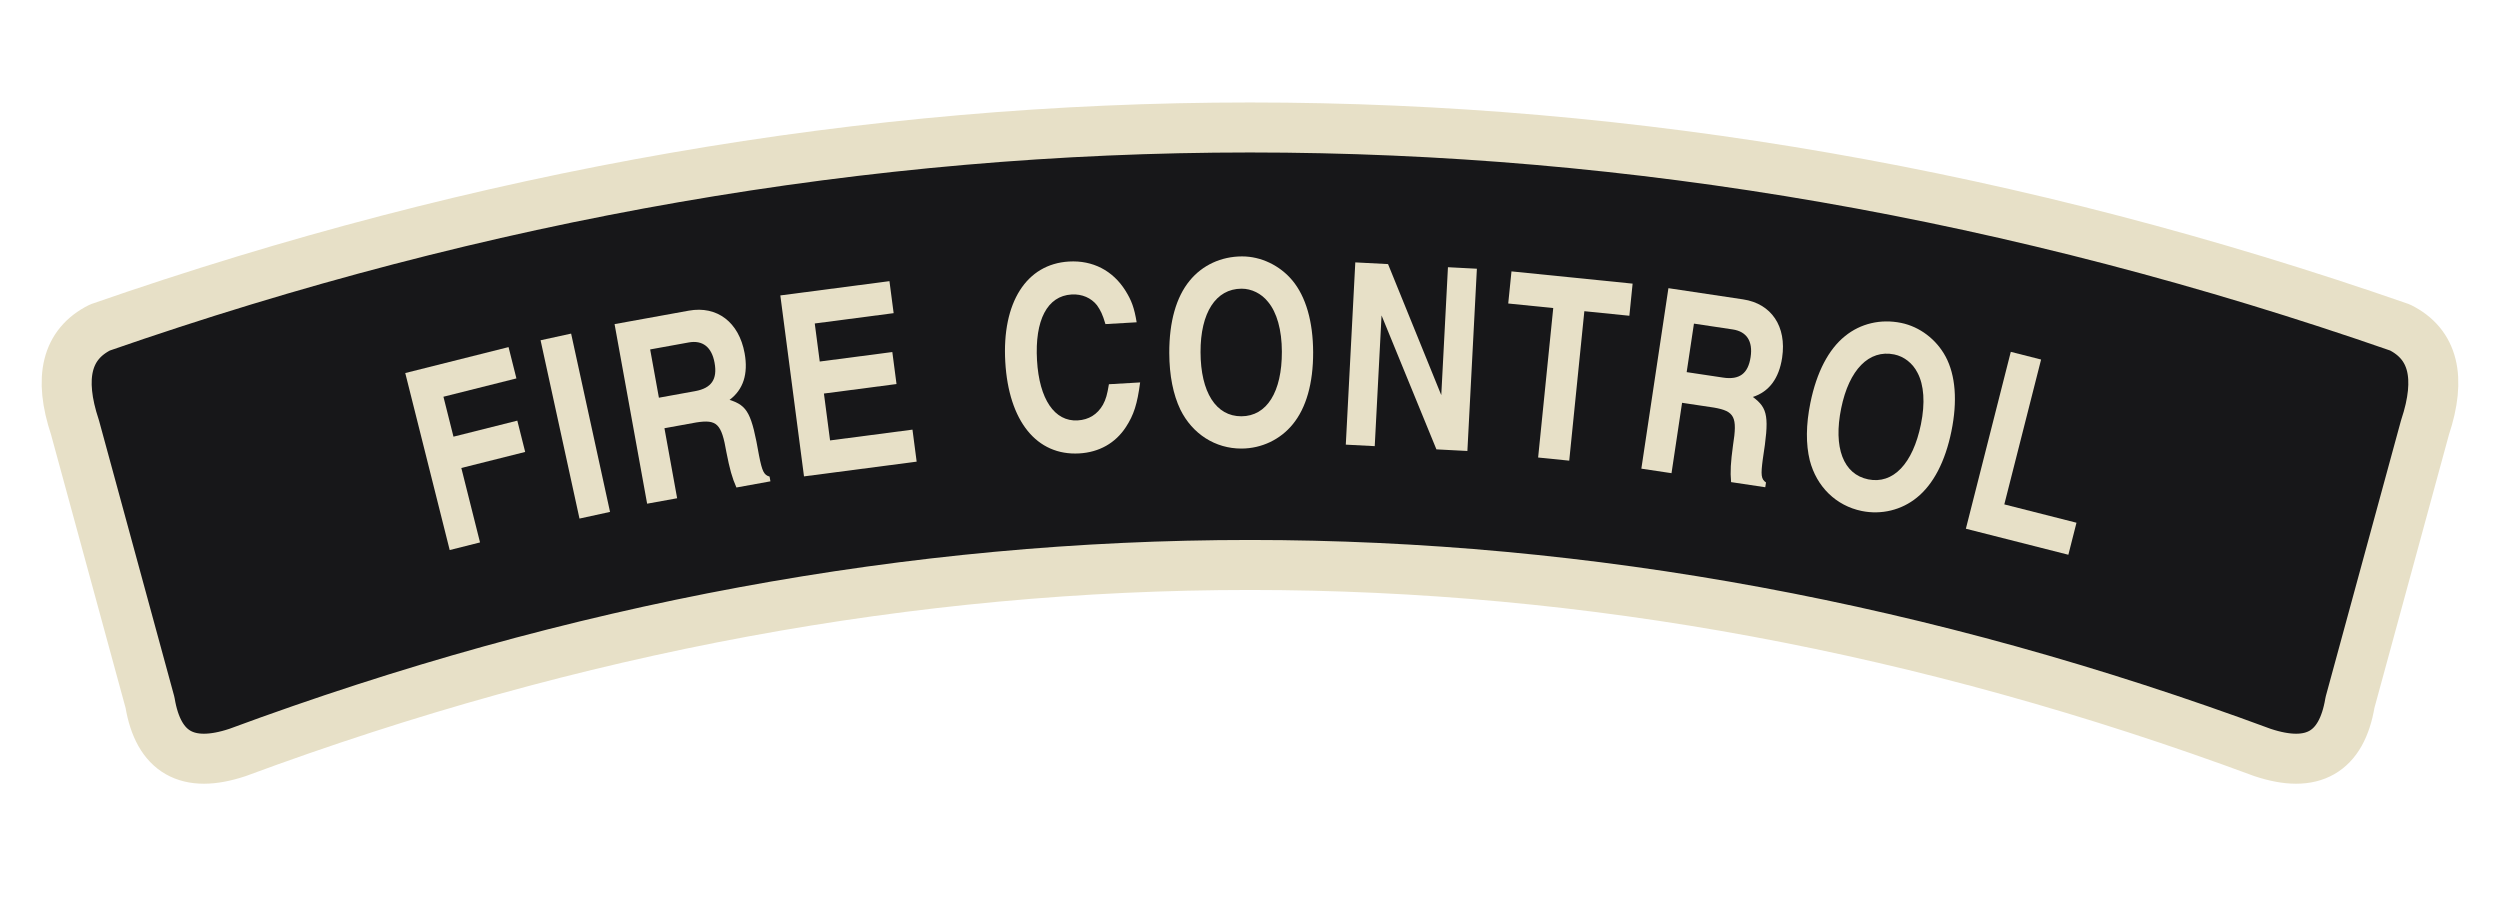
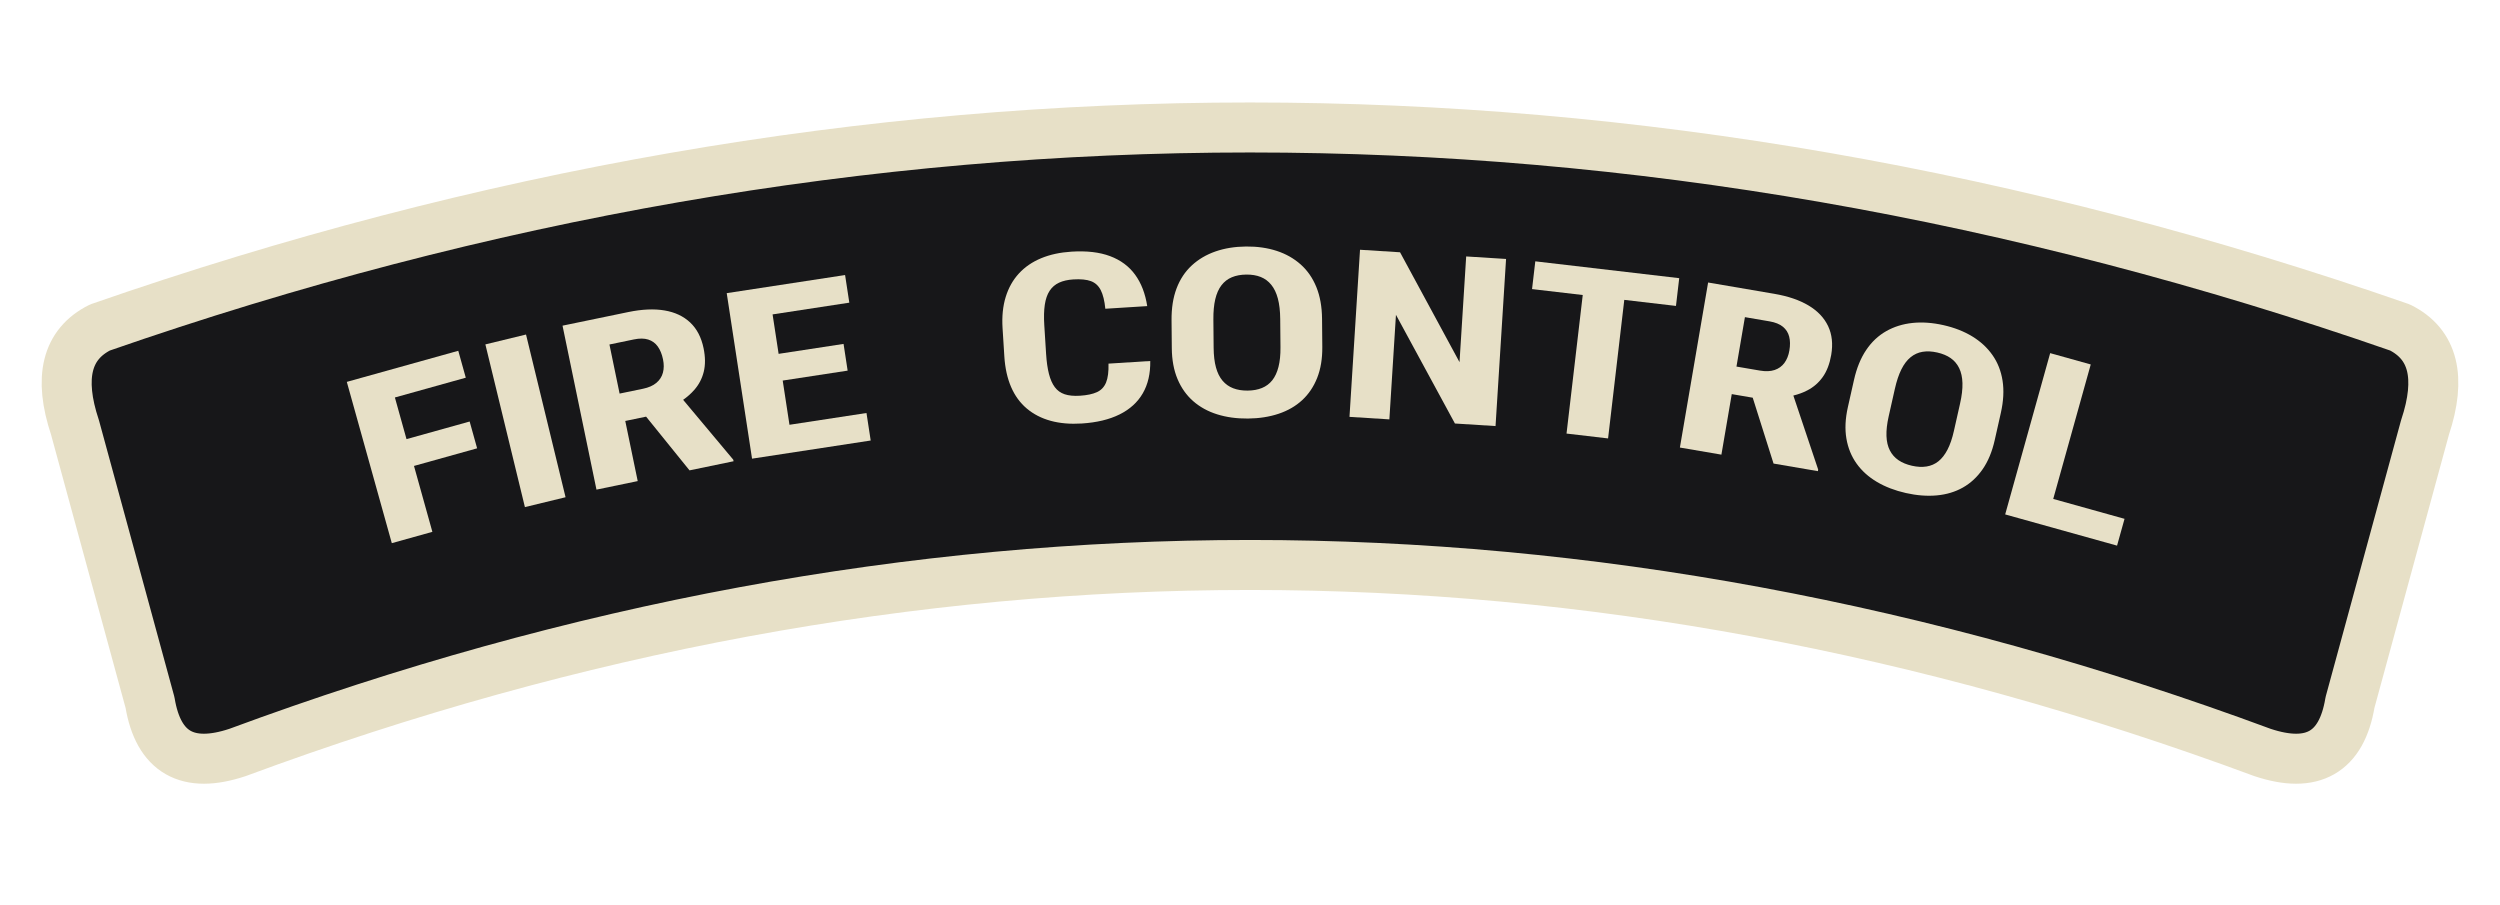
<svg xmlns="http://www.w3.org/2000/svg" viewBox="0 0 384 139" role="img">
  <g data-component="canonical-source-instance" transform="translate(0.0 15.74) scale(3.84)">
    <g data-master-id="bc-detached-rocker-single-v1" data-master-geometry-hash="7942fe030de2ceecf28a65bcb0057f52848ed22d991e13871683d883df1d5149">
      <path d="M4 9 Q50 -7 96 9 Q98 10 97 13 L94 24 Q93.5 27 90.5 26 Q50 11 9.5 26 Q6.5 27 6 24 L3 13 Q2 10 4 9 Z" fill="#171719" stroke="#e7e0c7" stroke-width="2" stroke-linejoin="round" stroke-linecap="round" data-component="shared-rocker-border" />
    </g>
    <g data-alignment="glyph-ink-centered-in-curved-band" transform="translate(0 1.649967)">
      <g data-caption="FIRE CONTROL">
-         <path d="M185 302H444V429H185V591H481V718H62V0H185Z" fill="#e7e0c7" transform="translate(19.84694 15.78611) rotate(-14.09695) scale(0.01016713 -0.01016713) translate(-250.5 0)" />
-         <path d="M175 718H52V0H175Z" fill="#e7e0c7" transform="translate(23.79541 14.85947) rotate(-12.31129) scale(0.01016713 -0.01016713) translate(-114 0)" />
-         <path d="M62 0H182V280H309C392 278 406 257 405 144C406 76 409 41 419 0H555V19C534 29 530 45 529 108C530 276 520 309 454 344C514 374 545 431 545 514C545 638 472 718 359 718H62ZM182 402V595H336C392 595 422 561 422 498C422 432 392 402 327 402Z" fill="#e7e0c7" transform="translate(28.22614 13.97425) rotate(-10.27837) scale(0.01016713 -0.01016713) translate(-296 0)" />
-         <path d="M495 718H62V0H509V127H182V313H470V440H182V591H495Z" fill="#e7e0c7" transform="translate(34.29225 13.02744) rotate(-7.45311) scale(0.01016713 -0.01016713) translate(-273.5 0)" />
-         <path d="M561 483C555 540 546 570 524 610C479 692 402 737 309 737C141 737 36 591 36 357C36 124 138 -19 306 -19C384 -19 450 13 495 74C529 120 545 162 561 246H438C429 206 423 188 410 167C386 130 351 111 307 111C216 111 161 203 161 356C161 515 216 607 312 607C353 607 388 589 409 559C422 538 429 522 438 483Z" fill="#e7e0c7" transform="translate(43.05971 12.20058) rotate(-3.30809) scale(0.01016713 -0.01016713) translate(-296 0)" />
-         <path d="M323 737C241 737 167 703 117 642C64 578 36 481 36 358C36 269 51 194 79 135C126 39 216 -19 319 -19C398 -19 472 16 521 76C574 140 602 237 602 359C602 480 574 578 521 642C472 701 398 737 323 737ZM321 610C360 610 399 591 425 558C460 516 479 447 479 362C479 203 419 108 319 108C219 108 159 203 159 361C159 516 220 610 321 610Z" fill="#e7e0c7" transform="translate(49.65864 12.00049) rotate(-0.16289) scale(0.01016713 -0.01016713) translate(-319 0)" />
-         <path d="M422 214 186 718H57V0H171V515L414 0H536V718H422Z" fill="#e7e0c7" transform="translate(56.25859 12.16311) rotate(2.98378) scale(0.01016713 -0.01016713) translate(-296 0)" />
-         <path d="M312 591H490V718H11V591H189V0H312Z" fill="#e7e0c7" transform="translate(62.14707 12.61443) rotate(5.77669) scale(0.01016713 -0.01016713) translate(-250.5 0)" />
-         <path d="M62 0H182V280H309C392 278 406 257 405 144C406 76 409 41 419 0H555V19C534 29 530 45 529 108C530 276 520 309 454 344C514 374 545 431 545 514C545 638 472 718 359 718H62ZM182 402V595H336C392 595 422 561 422 498C422 432 392 402 327 402Z" fill="#e7e0c7" transform="translate(68.00682 13.35022) rotate(8.52895) scale(0.01016713 -0.01016713) translate(-296 0)" />
-         <path d="M323 737C241 737 167 703 117 642C64 578 36 481 36 358C36 269 51 194 79 135C126 39 216 -19 319 -19C398 -19 472 16 521 76C574 140 602 237 602 359C602 480 574 578 521 642C472 701 398 737 323 737ZM321 610C360 610 399 591 425 558C460 516 479 447 479 362C479 203 419 108 319 108C219 108 159 203 159 361C159 516 220 610 321 610Z" fill="#e7e0c7" transform="translate(74.50776 14.50114) rotate(11.53617) scale(0.01016713 -0.01016713) translate(-319 0)" />
-         <path d="M185 718H62V0H478V130H185Z" fill="#e7e0c7" transform="translate(80.49241 15.87181) rotate(14.24917) scale(0.01016713 -0.01016713) translate(-250.5 0)" />
+         <path d="M411 837L867 837L867 595L411 595L411 0L118 0L118 1456L923 1456L923 1213L411 1213L411 837Z" fill="#e7e0c7" transform="translate(17.71875 15.40647) rotate(-15.5891) scale(0.00575 -0.0046) translate(-487.5 0)" />
+         <path d="M131 1456L422 1456L422 0L131 0L131 1456Z" fill="#e7e0c7" transform="translate(21.80939 14.33782) rotate(-13.65815) scale(0.00575 -0.0046) translate(-276.5 0)" />
+         <path d="M119 0L119 1456L586 1456Q732 1456 835 1406Q938 1356 993 1258Q1048 1160 1048 1016L1048 1016Q1048 898 1016 814.5Q984 731 925 676L925 676Q886 639 836 612L836 612L1093 14L1093 0L780 0L560 534L412 534L412 0L119 0ZM412 1213L412 777L578 777Q638 777 677.5 803.5Q717 830 736.5 878.5Q756 927 756 992L756 992Q756 1061 738.5 1110.5Q721 1160 683.5 1186.5Q646 1213 586 1213L586 1213L412 1213Z" fill="#e7e0c7" transform="translate(26.3785 13.31465) rotate(-11.69505) scale(0.00575 -0.0046) translate(-566.5 0)" />
+         <path d="M411 242L953 242L953 0L118 0L118 1456L951 1456L951 1213L411 1213L411 866L868 866L868 631L411 631L411 242Z" fill="#e7e0c7" transform="translate(32.26721 12.26312) rotate(-8.6988) scale(0.00575 -0.0046) translate(-502.5 0)" />
+         <path d="M812 485L812 485L1103 485Q1097 321 1037 208.5Q977 96 866.5 38Q756 -20 600 -20L600 -20Q479 -20 385 20.5Q291 61 225 140Q159 219 125.5 335.5Q92 452 92 604L92 604L92 851Q92 1003 127.5 1120Q163 1237 229.5 1316.5Q296 1396 390.5 1436.5Q485 1477 604 1477L604 1477Q763 1477 870 1417Q977 1357 1035.5 1242.5Q1094 1128 1106 963L1106 963L814 963Q811 1067 790.5 1126.5Q770 1186 726 1210.5Q682 1235 604 1235L604 1235Q546 1235 504 1214.5Q462 1194 435 1149Q408 1104 395.5 1031Q383 958 383 853L383 853L383 604Q383 501 394 428.5Q405 356 429 310Q453 264 494.5 243Q536 222 600 222L600 222Q674 222 719.5 244Q765 266 787 323Q809 380 812 485Z" fill="#e7e0c7" transform="translate(43.16904 11.10535) rotate(-3.60487) scale(0.00575 -0.0046) translate(-583.5 0)" />
+         <path d="M1141 841L1141 841L1141 598Q1141 444 1103.5 328.5Q1066 213 997.5 135.5Q929 58 832.5 19Q736 -20 619 -20L619 -20Q502 -20 405.5 19Q309 58 239.5 135.5Q170 213 132 328.5Q94 444 94 598L94 598L94 841Q94 999 131 1117.5Q168 1236 238 1315.5Q308 1395 404 1435.5Q500 1476 617 1476L617 1476Q734 1476 830 1435.5Q926 1395 996 1315.5Q1066 1236 1103.5 1117.5Q1141 999 1141 841ZM850 598L850 598L850 843Q850 947 835 1020.5Q820 1094 790 1141Q760 1188 717 1210Q674 1232 617 1232L617 1232Q560 1232 516.5 1210Q473 1188 443.5 1141Q414 1094 399.5 1020.5Q385 947 385 843L385 843L385 598Q385 498 400 427Q415 356 445 311Q475 266 518.5 244.5Q562 223 619 223L619 223Q675 223 718.5 244.5Q762 266 791 311Q820 356 835 427Q850 498 850 598Z" fill="#e7e0c7" transform="translate(49.9097 10.90081) rotate(-0.51565) scale(0.00575 -0.0046) translate(-618 0)" />
+         <path d="M858 1456L1136 1456L1136 0L853 0L396 911L396 0L118 0L118 1456L397 1456L858 535L858 1456Z" fill="#e7e0c7" transform="translate(56.90042 11.10973) rotate(3.60487) scale(0.00575 -0.0046) translate(-627 0)" />
+         <path d="M52 1456L1060 1456L1060 1213L698 1213L698 0L407 0L407 1213L52 1213L52 1456Z" fill="#e7e0c7" transform="translate(63.50915 11.69307) rotate(6.67327) scale(0.00575 -0.0046) translate(-555.5 0)" />
+         <path d="M119 0L119 1456L586 1456Q732 1456 835 1406Q938 1356 993 1258Q1048 1160 1048 1016L1048 1016Q1048 898 1016 814.5Q984 731 925 676L925 676Q886 639 836 612L836 612L1093 14L1093 0L780 0L560 534L412 534L412 0L119 0ZM412 1213L412 777L578 777Q638 777 677.5 803.5Q717 830 736.5 878.5Q756 927 756 992L756 992Q756 1061 738.5 1110.5Q721 1160 683.5 1186.5Q646 1213 586 1213L586 1213L412 1213Z" fill="#e7e0c7" transform="translate(69.73189 12.58665) rotate(9.70372) scale(0.00575 -0.0046) translate(-566.5 0)" />
+         <path d="M1141 841L1141 841L1141 598Q1141 444 1103.5 328.5Q1066 213 997.5 135.5Q929 58 832.5 19Q736 -20 619 -20L619 -20Q502 -20 405.5 19Q309 58 239.5 135.5Q170 213 132 328.5Q94 444 94 598L94 598L94 841Q94 999 131 1117.5Q168 1236 238 1315.5Q308 1395 404 1435.5Q500 1476 617 1476L617 1476Q734 1476 830 1435.5Q926 1395 996 1315.5Q1066 1236 1103.5 1117.5Q1141 999 1141 841ZM850 598L850 598L850 843Q850 947 835 1020.5Q820 1094 790 1141Q760 1188 717 1210Q674 1232 617 1232L617 1232Q560 1232 516.5 1210Q473 1188 443.5 1141Q414 1094 399.5 1020.5Q385 947 385 843L385 843L385 598Q385 498 400 427Q415 356 445 311Q475 266 518.5 244.5Q562 223 619 223L619 223Q675 223 718.5 244.5Q762 266 791 311Q820 356 835 427Q850 498 850 598Z" fill="#e7e0c7" transform="translate(76.25056 13.88138) rotate(12.68038) scale(0.00575 -0.0046) translate(-618 0)" />
+         <path d="M411 242L926 242L926 0L118 0L118 1456L411 1456L411 242Z" fill="#e7e0c7" transform="translate(82.2674 15.40261) rotate(15.5891) scale(0.00575 -0.0046) translate(-490 0)" />
      </g>
    </g>
  </g>
</svg>
